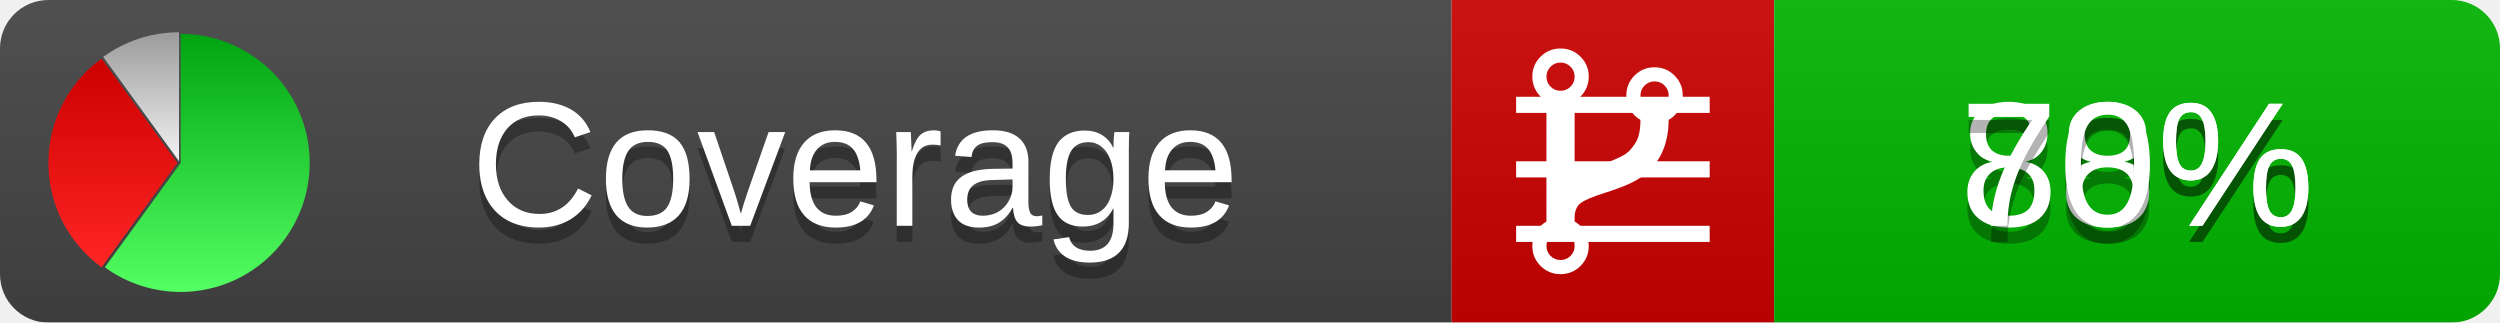
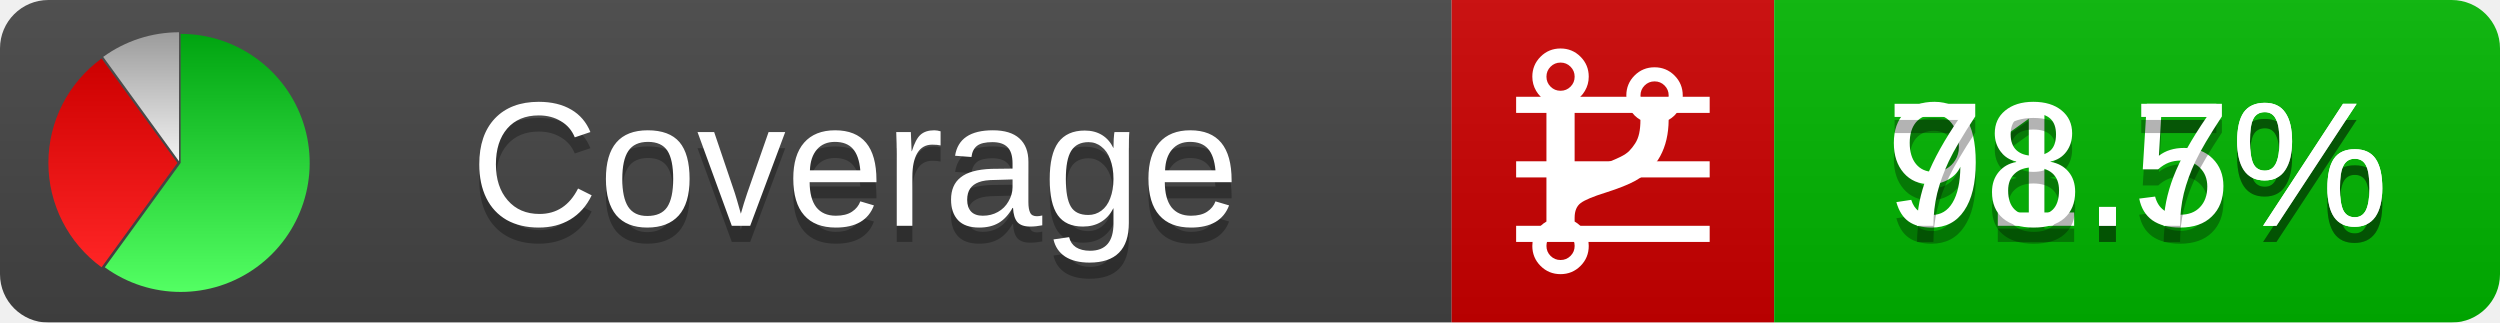
<svg xmlns="http://www.w3.org/2000/svg" xmlns:xlink="http://www.w3.org/1999/xlink" width="155" height="20">
  <style type="text/css">
          
            @keyframes fadeout {
              0 % { visibility: visible; opacity: 1; }
              40% { visibility: visible; opacity: 1; }
              50% { visibility: hidden; opacity: 0; }
              90% { visibility: hidden; opacity: 0; }
              100% { visibility: visible; opacity: 1; }
            }
            @keyframes fadein {
              0% { visibility: hidden; opacity: 0; }
              40% { visibility: hidden; opacity: 0; }
              50% { visibility: visible; opacity: 1; }
              90% { visibility: visible; opacity: 1; }
              100% { visibility: hidden; opacity: 0; }
            }
            .linecoverage {
                animation-duration: 10s;
                animation-name: fadeout;
                animation-iteration-count: infinite;
            }
            .branchcoverage {
                animation-duration: 10s;
                animation-name: fadein;
                animation-iteration-count: infinite;
            }
          
    </style>
  <defs>
    <linearGradient id="gradient" x2="0" y2="100%">
      <stop offset="0" stop-color="#bbb" stop-opacity=".1" />
      <stop offset="1" stop-opacity=".1" />
    </linearGradient>
    <linearGradient id="green" x2="0" y2="100%">
      <stop offset="0" stop-color="#00A410" />
      <stop offset="1" stop-color="#53FF63" />
    </linearGradient>
    <linearGradient id="red" x2="0" y2="100%">
      <stop offset="0" stop-color="#C00" />
      <stop offset="1" stop-color="#FF2525" />
    </linearGradient>
    <linearGradient id="gray" x2="0" y2="100%">
      <stop offset="0" stop-color="#9B9B9B" />
      <stop offset="1" stop-color="#F3F3F3" />
    </linearGradient>
    <mask id="mask">
      <rect width="155" height="20" rx="3" fill="#fff" />
    </mask>
    <g id="icon">
      <path style="fill:url(#green);" d="M205,202.5 l0,-200 a200,200 0 1,1 -117.558,361.803 z" />
      <path style="fill:url(#red);" d="M200,202.5 l-117.558,161.803 a200,200 0 0,1 0,-323.607 z" />
      <path style="fill:url(#gray);" d="M202.5,200 l-117.558,-161.803 a200,200 0 0,1 117.558,-38.196 z" />
    </g>
  </defs>
  <g mask="url(#mask)">
    <rect x="0" y="0" width="90" height="20" fill="#444" />
    <rect x="90" y="0" width="20" height="20" fill="#c00" />
    <rect x="110" y="0" width="45" height="20" fill="#00B600" />
    <rect x="0" y="0" width="155" height="20" fill="url(#gradient)" />
  </g>
  <g>
    <path class="linecoverage" stroke="#fff" d="M94 6.5 h12 M94 10.5 h12 M94 14.5 h12" />
    <path class="branchcoverage" fill="#fff" d="m 97.628,15.247 q 0,-0.364 -0.255,-0.619 -0.255,-0.255 -0.619,-0.255 -0.364,0 -0.619,0.255 -0.255,0.255 -0.255,0.619 0,0.364 0.255,0.619 0.255,0.255 0.619,0.255 0.364,0 0.619,-0.255 0.255,-0.255 0.255,-0.619 z m 0,-10.493 q 0,-0.364 -0.255,-0.619 -0.255,-0.255 -0.619,-0.255 -0.364,0 -0.619,0.255 -0.255,0.255 -0.255,0.619 0,0.364 0.255,0.619 0.255,0.255 0.619,0.255 0.364,0 0.619,-0.255 0.255,-0.255 0.255,-0.619 z m 5.83,1.166 q 0,-0.364 -0.255,-0.619 -0.255,-0.255 -0.619,-0.255 -0.364,0 -0.619,0.255 -0.255,0.255 -0.255,0.619 0,0.364 0.255,0.619 0.255,0.255 0.619,0.255 0.364,0 0.619,-0.255 0.255,-0.255 0.255,-0.619 z m 0.874,0 q 0,0.474 -0.237,0.879 -0.237,0.405 -0.638,0.633 -0.018,2.614 -2.059,3.771 -0.619,0.346 -1.849,0.738 -1.166,0.364 -1.544,0.647 -0.378,0.282 -0.378,0.911 l 0,0.237 q 0.401,0.228 0.638,0.633 0.237,0.405 0.237,0.879 0,0.729 -0.51,1.239 -0.51,0.51 -1.239,0.51 -0.729,0 -1.239,-0.51 -0.51,-0.51 -0.51,-1.239 0,-0.474 0.237,-0.879 0.237,-0.405 0.638,-0.633 l 0,-7.469 q -0.401,-0.228 -0.638,-0.633 -0.237,-0.405 -0.237,-0.879 0,-0.729 0.51,-1.239 0.51,-0.51 1.239,-0.51 0.729,0 1.239,0.51 0.51,0.51 0.51,1.239 0,0.474 -0.237,0.879 -0.237,0.405 -0.638,0.633 l 0,4.527 q 0.492,-0.237 1.403,-0.519 0.501,-0.155 0.797,-0.269 0.296,-0.114 0.642,-0.282 0.346,-0.169 0.537,-0.36 0.191,-0.191 0.369,-0.465 0.178,-0.273 0.255,-0.633 0.077,-0.36 0.077,-0.833 -0.401,-0.228 -0.638,-0.633 -0.237,-0.405 -0.237,-0.879 0,-0.729 0.51,-1.239 0.51,-0.51 1.239,-0.51 0.729,0 1.239,0.51 0.51,0.51 0.51,1.239 z" />
  </g>
  <g fill="#fff" text-anchor="middle" font-family="Verdana,Arial,Geneva,sans-serif" font-size="11">
    <a xlink:href="https://github.com/danielpalme/ReportGenerator" target="_top">
      <use xlink:href="#icon" transform="translate(3,2) scale(.04)" />
    </a>
    <text x="53" y="15" fill="#010101" fill-opacity=".3">Coverage</text>
    <text x="53" y="14" fill="#fff">Coverage</text>
-     <text class="linecoverage" x="132.5" y="15" fill="#010101" fill-opacity=".3">88%</text>
-     <text class="linecoverage" x="132.5" y="14">88%</text>
-     <text class="branchcoverage" x="132.5" y="15" fill="#010101" fill-opacity=".3">70%</text>
-     <text class="branchcoverage" x="132.5" y="14">70%</text>
+     <text class="linecoverage" x="132.5" y="15" fill="#010101" fill-opacity=".3">91.5%</text>
+     <text class="linecoverage" x="132.5" y="14">91.5%</text>
+     <text class="branchcoverage" x="132.5" y="15" fill="#010101" fill-opacity=".3">78.7%</text>
+     <text class="branchcoverage" x="132.5" y="14">78.7%</text>
  </g>
  <g>
    <rect class="linecoverage" x="90" y="0" width="65" height="20" fill-opacity="0" />
    <rect class="branchcoverage" x="90" y="0" width="65" height="20" fill-opacity="0" />
  </g>
</svg>
